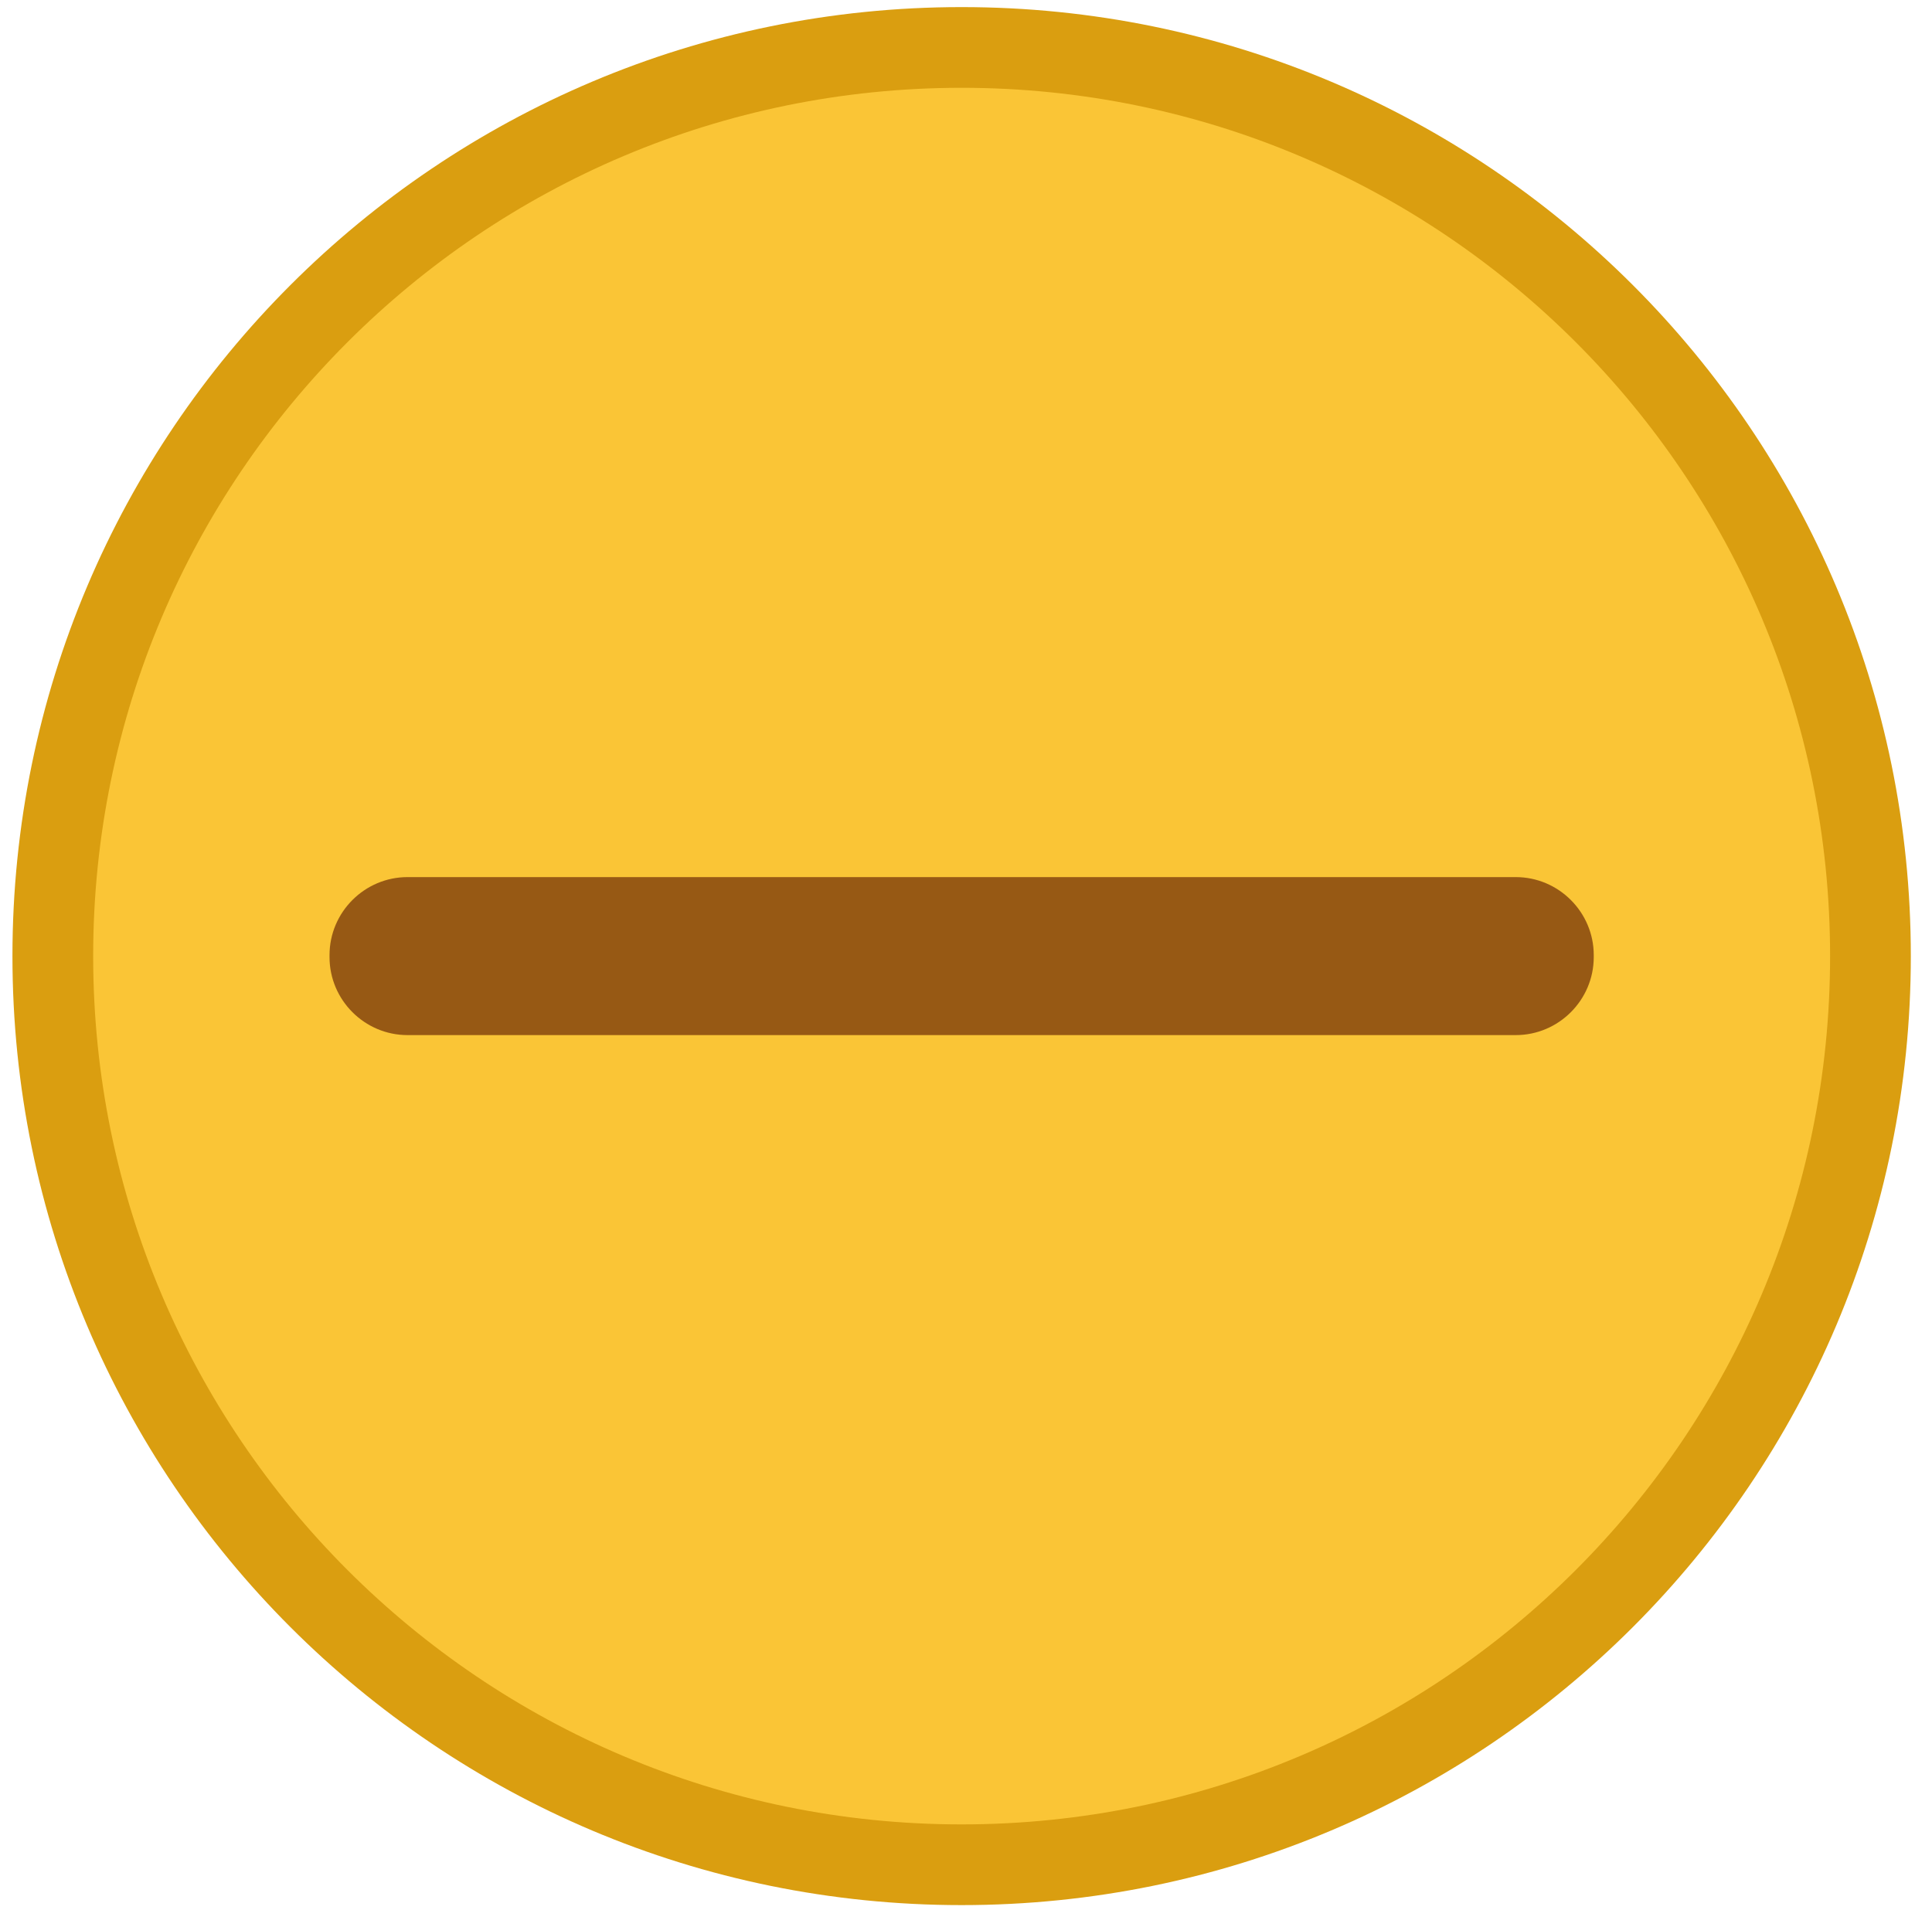
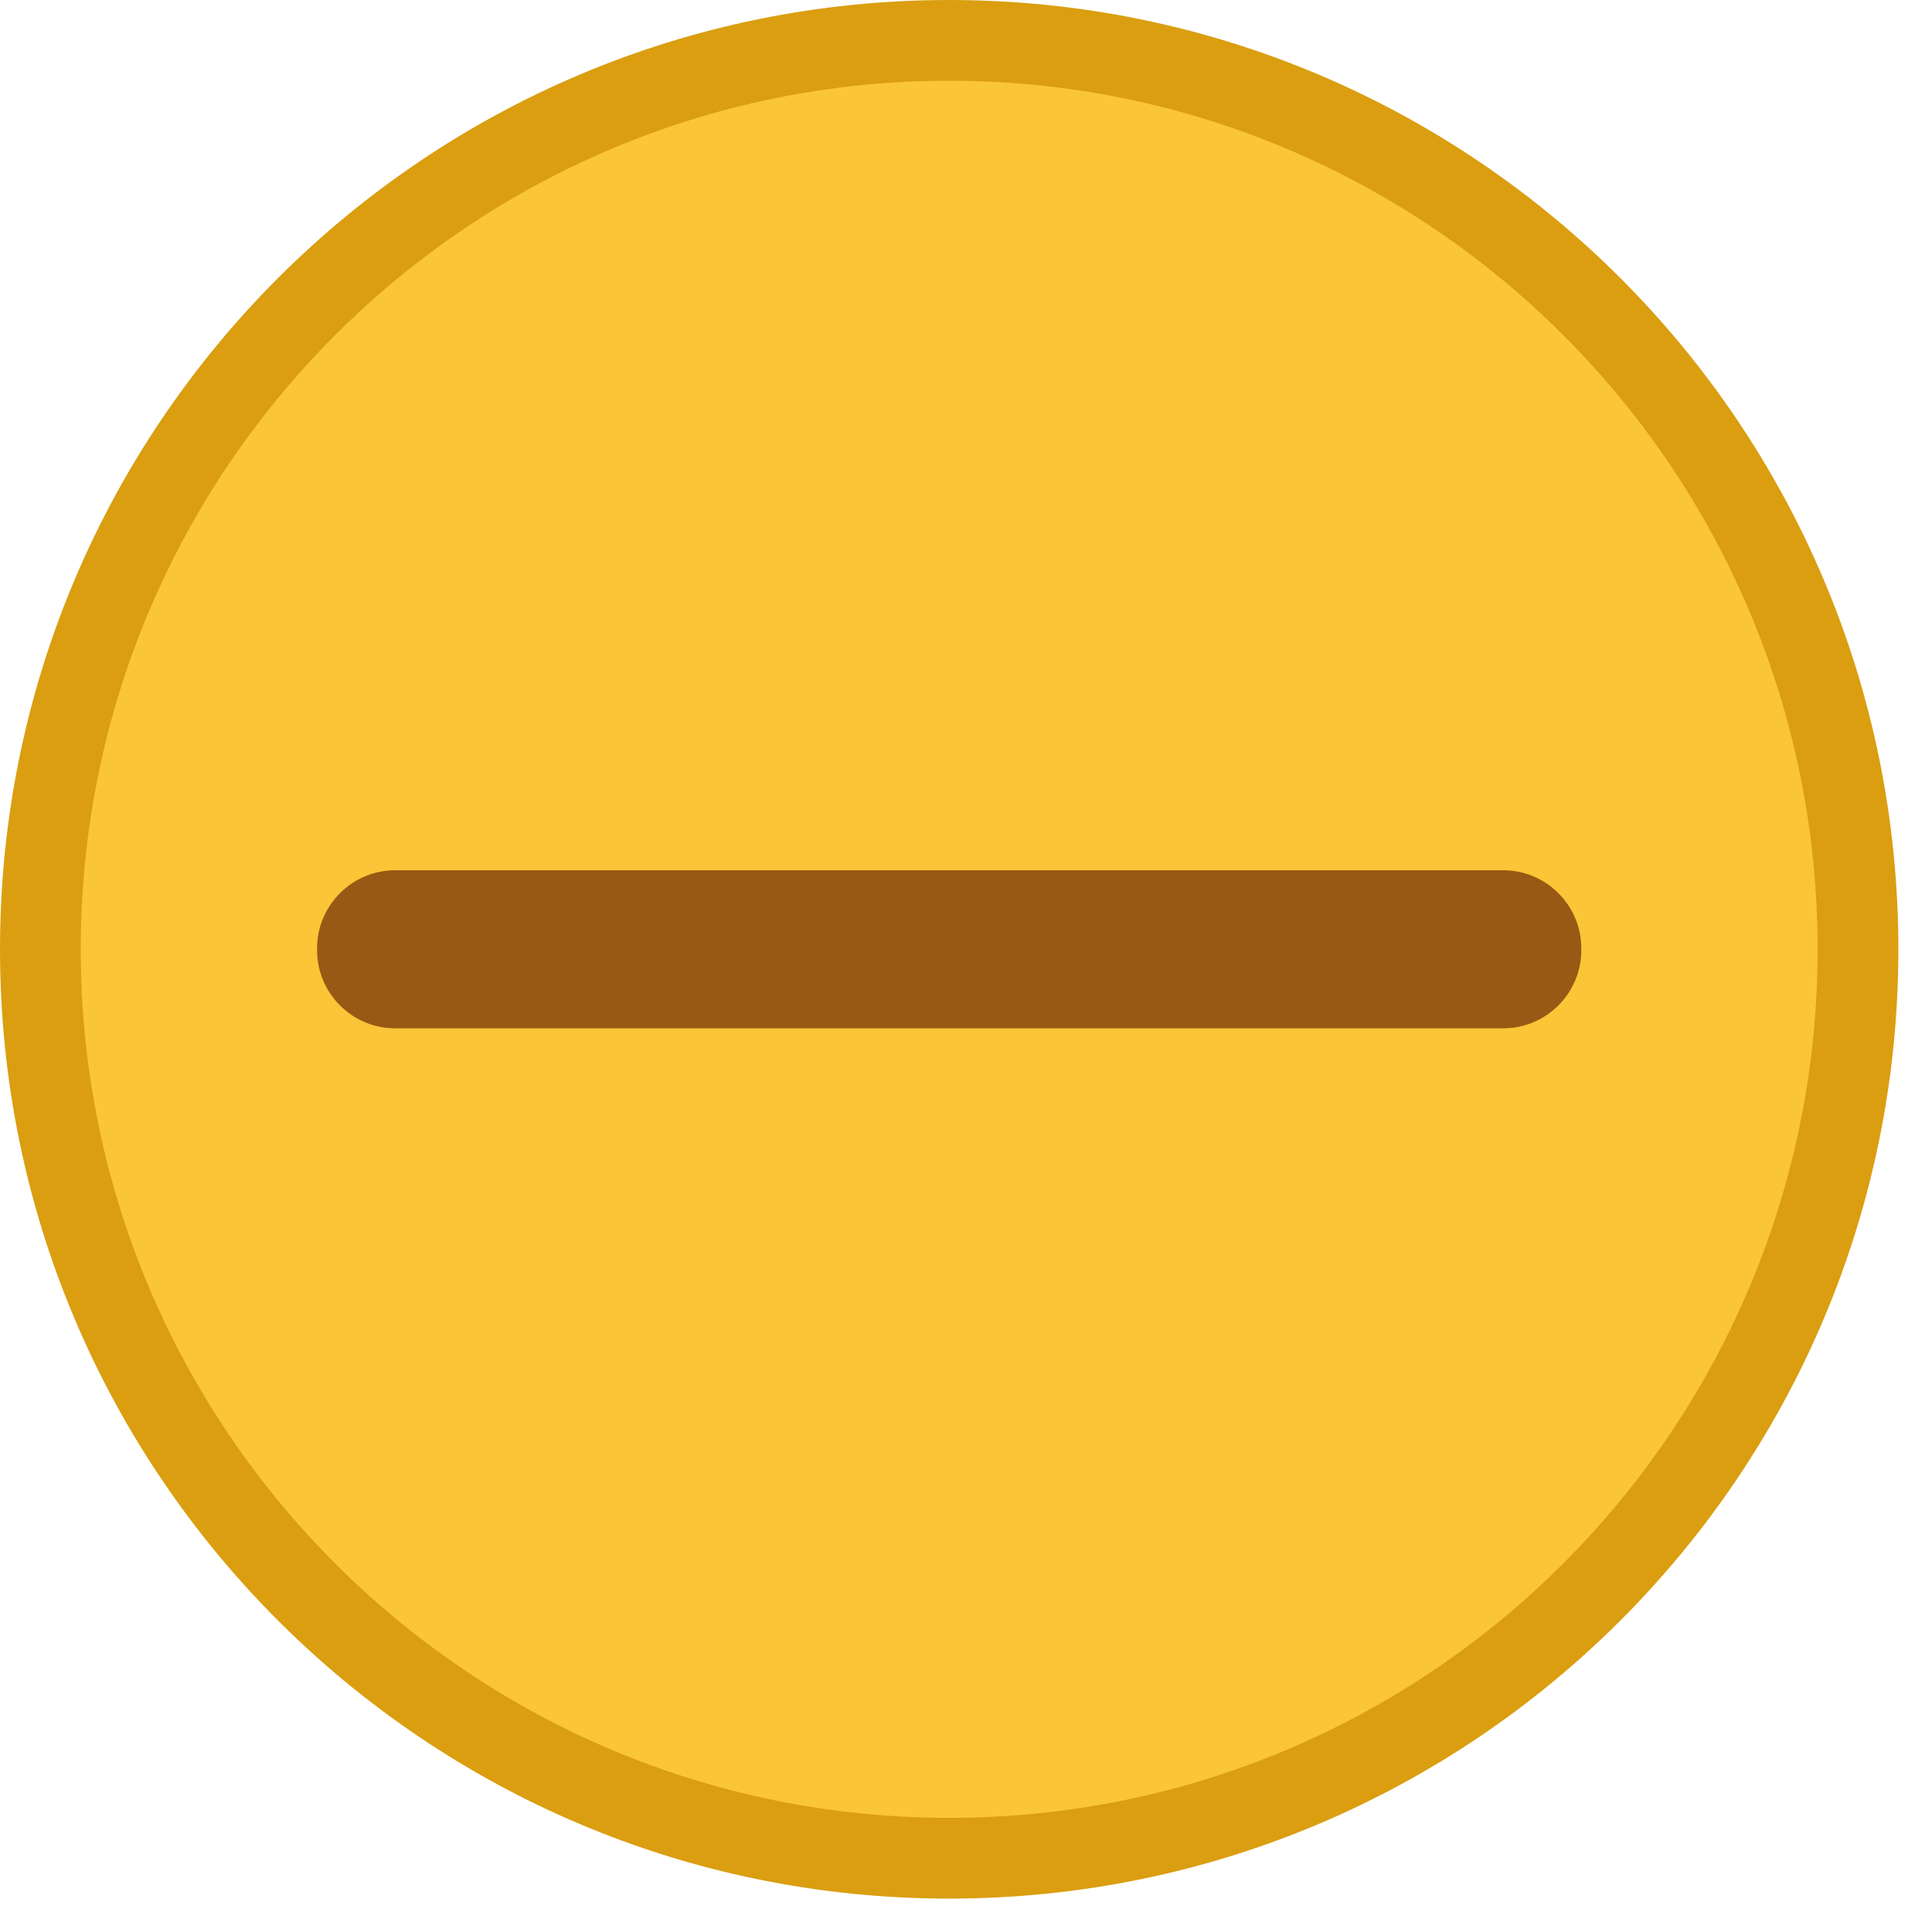
- <svg xmlns="http://www.w3.org/2000/svg" version="1.1" id="svg2" width="116" height="114.667" viewBox="0 0 116 114.667">
-   <defs id="defs6" />
-   <g id="g8" transform="matrix(1.333333,0,0,-1.333333,0,114.6667)">
-     <g id="g10" transform="scale(0.1)">
-       <path d="m 433.035,1.949 c 236.063,0 427.43,191.367 427.43,427.43 0,236.059 -191.367,427.426 -427.43,427.426 C 196.973,856.805 5.605,665.438 5.605,429.379 5.605,193.316 196.973,1.949 433.035,1.949" style="fill:#da9e10;fill-opacity:1;fill-rule:evenodd;stroke:none" id="path12" />
-       <path d="m 433.035,38.301 c 215.985,0 391.074,175.09 391.074,391.078 0,215.984 -175.089,391.074 -391.074,391.074 -215.984,0 -391.078,-175.09 -391.078,-391.074 0,-215.988 175.094,-391.078 391.078,-391.078" style="fill:#fac536;fill-opacity:1;fill-rule:evenodd;stroke:none" id="path14" />
-       <path d="m 183.508,464.957 h 499.055 c 19.316,0 35.117,-15.797 35.117,-35.117 v -0.926 c 0,-19.32 -15.801,-35.117 -35.117,-35.117 H 183.508 c -19.317,0 -35.117,15.797 -35.117,35.117 v 0.926 c 0,19.32 15.8,35.117 35.117,35.117" style="fill:#975914;fill-opacity:1;fill-rule:evenodd;stroke:none" id="path16" />
-     </g>
-   </g>
+ <svg xmlns="http://www.w3.org/2000/svg" width="116" height="115" viewBox="0 0 116 115" fill="none">
+   <path fill-rule="evenodd" clip-rule="evenodd" d="M56.991 113.981C88.466 113.981 113.981 88.465 113.981 56.99C113.981 25.516 88.466 -1.87555e-06 56.991 -1.87555e-06C25.516 -1.87555e-06 0 25.516 0 56.99C0 88.465 25.516 113.981 56.991 113.981Z" fill="#DA9E10" />
+   <path fill-rule="evenodd" clip-rule="evenodd" d="M56.991 109.134C85.789 109.134 109.134 85.788 109.134 56.99C109.134 28.192 85.789 4.847 56.991 4.847C28.193 4.847 4.847 28.192 4.847 56.99C4.847 85.788 28.193 109.134 56.991 109.134Z" fill="#FAC536" />
+   <path fill-rule="evenodd" clip-rule="evenodd" d="M23.72 52.246H90.261C92.837 52.246 94.943 54.353 94.943 56.929V57.052C94.943 59.628 92.837 61.734 90.261 61.734H23.72C21.145 61.734 19.038 59.628 19.038 57.052V56.929C19.038 54.353 21.145 52.246 23.72 52.246Z" fill="#975914" />
</svg>
